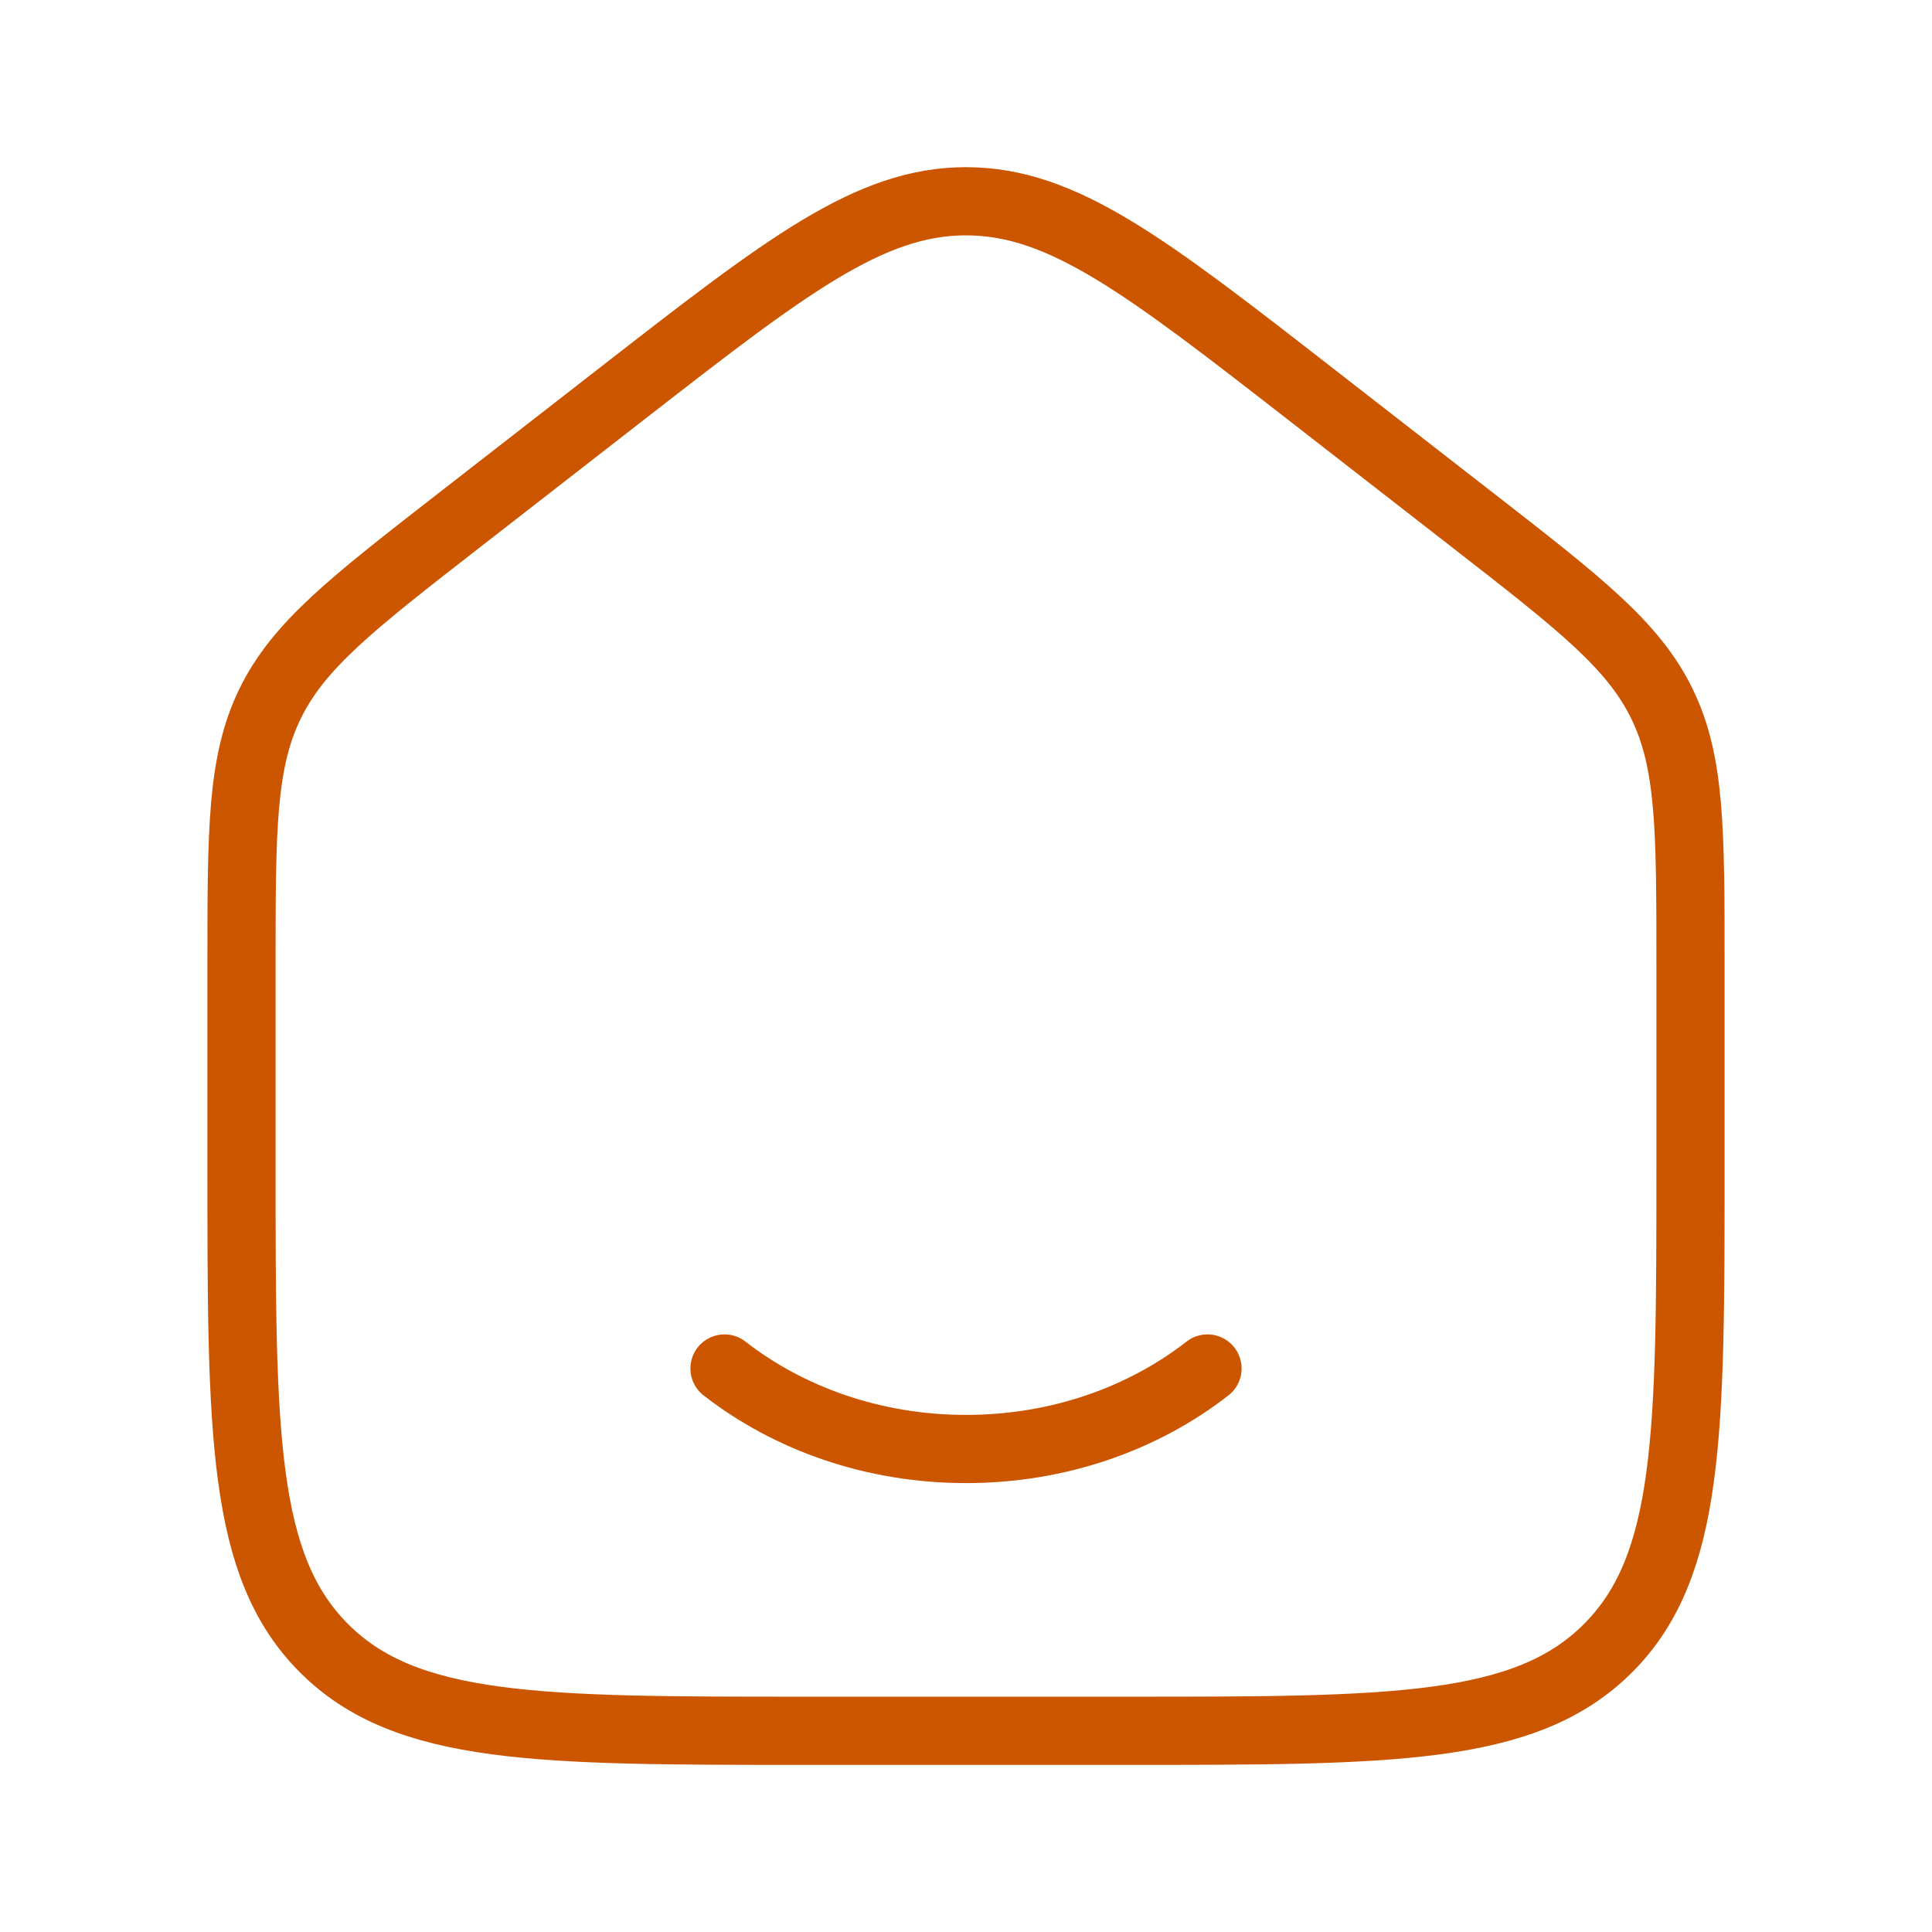
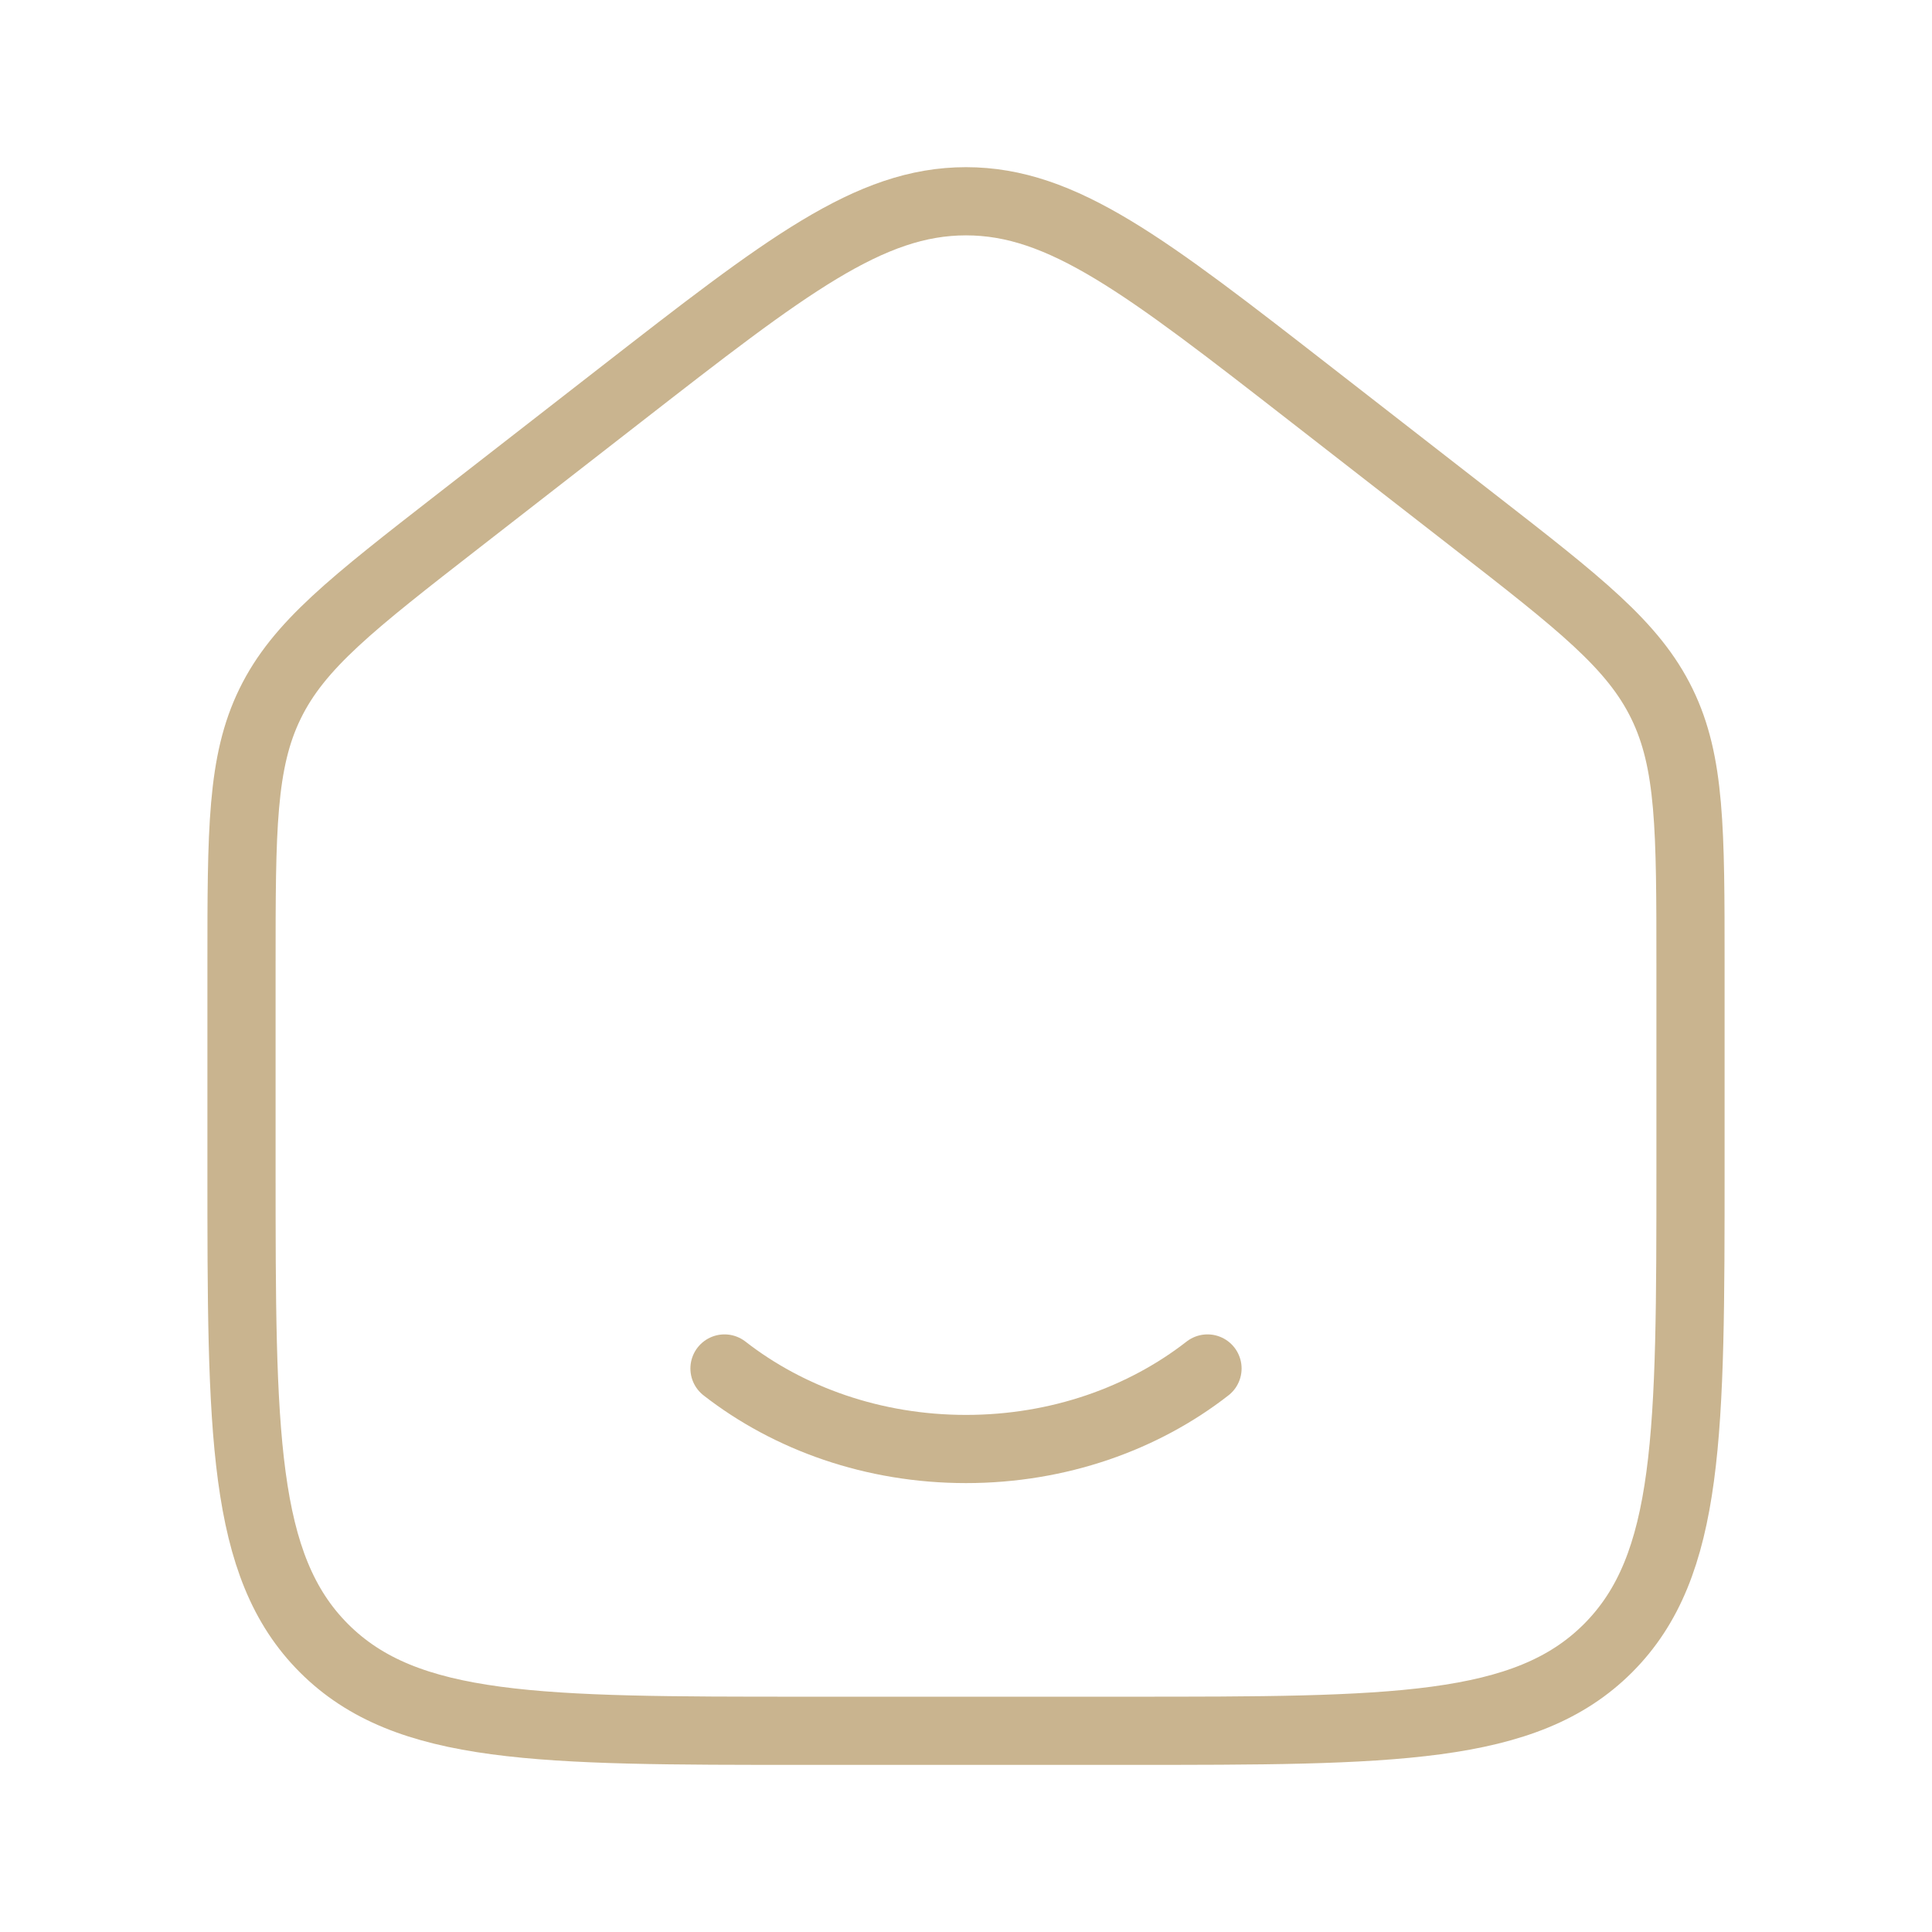
<svg xmlns="http://www.w3.org/2000/svg" width="34" height="34" viewBox="0 0 34 34" fill="none">
-   <path d="M4.25 16.986V20.542C4.25 25.217 4.25 27.554 5.702 29.006C7.155 30.459 9.492 30.459 14.167 30.459H19.833C24.508 30.459 26.845 30.459 28.298 29.006C29.75 27.554 29.75 25.217 29.75 20.542V16.986C29.75 14.604 29.75 13.413 29.246 12.382C28.742 11.351 27.802 10.62 25.922 9.158L23.088 6.954C20.164 4.679 18.701 3.542 17 3.542C15.299 3.542 13.836 4.679 10.912 6.954L8.078 9.158C6.198 10.62 5.258 11.351 4.754 12.382C4.25 13.413 4.25 14.604 4.25 16.986Z" stroke="#CC5500" stroke-width="1.2" stroke-linecap="round" stroke-linejoin="round" />
-   <path d="M21.25 24.083C20.118 24.965 18.63 25.5 17 25.5C15.371 25.5 13.883 24.965 12.75 24.083" stroke="#CC5500" stroke-width="1.2" stroke-linecap="round" stroke-linejoin="round" />
+   <path d="M4.25 16.986V20.542C4.25 25.217 4.25 27.554 5.702 29.006C7.155 30.459 9.492 30.459 14.167 30.459H19.833C24.508 30.459 26.845 30.459 28.298 29.006C29.75 27.554 29.75 25.217 29.75 20.542V16.986C29.75 14.604 29.75 13.413 29.246 12.382C28.742 11.351 27.802 10.62 25.922 9.158L23.088 6.954C20.164 4.679 18.701 3.542 17 3.542C15.299 3.542 13.836 4.679 10.912 6.954L8.078 9.158C6.198 10.62 5.258 11.351 4.754 12.382C4.25 13.413 4.25 14.604 4.25 16.986Z" stroke="#C9B48F" stroke-width="1.2" stroke-linecap="round" stroke-linejoin="round" />
+   <path d="M21.25 24.083C20.118 24.965 18.63 25.5 17 25.5C15.371 25.5 13.883 24.965 12.75 24.083" stroke="#C9B48F" stroke-width="1.2" stroke-linecap="round" stroke-linejoin="round" />
</svg>
